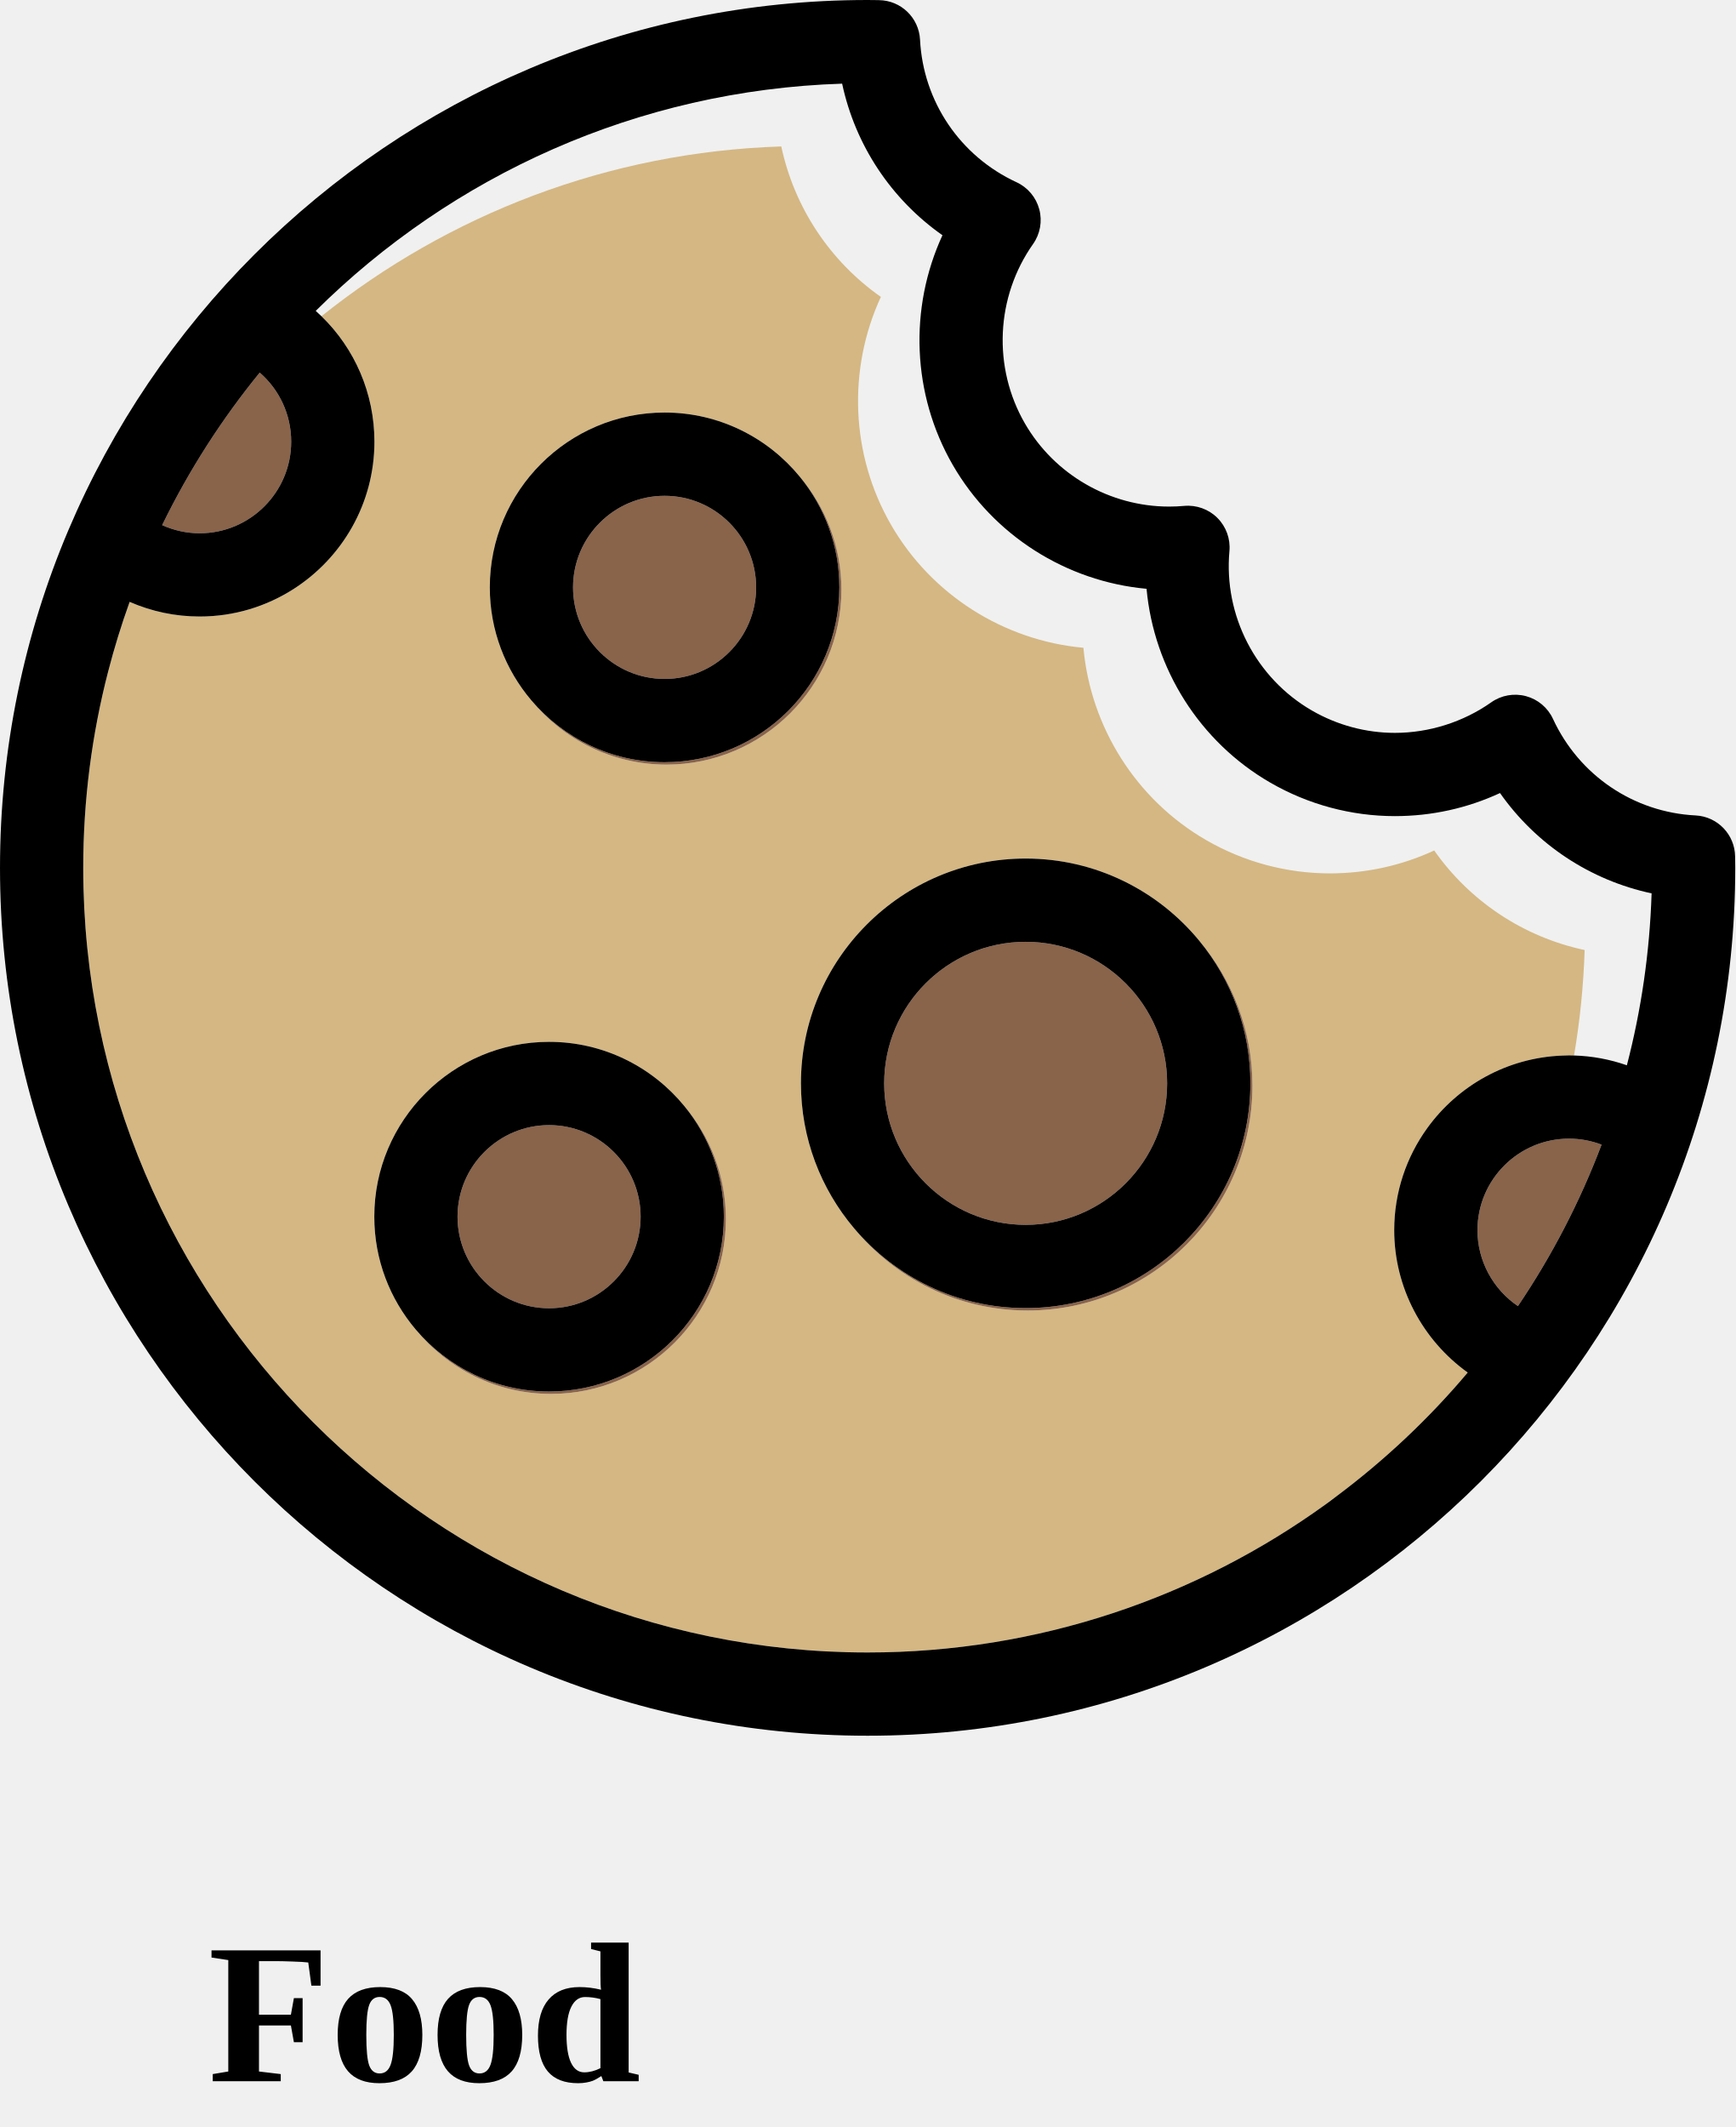
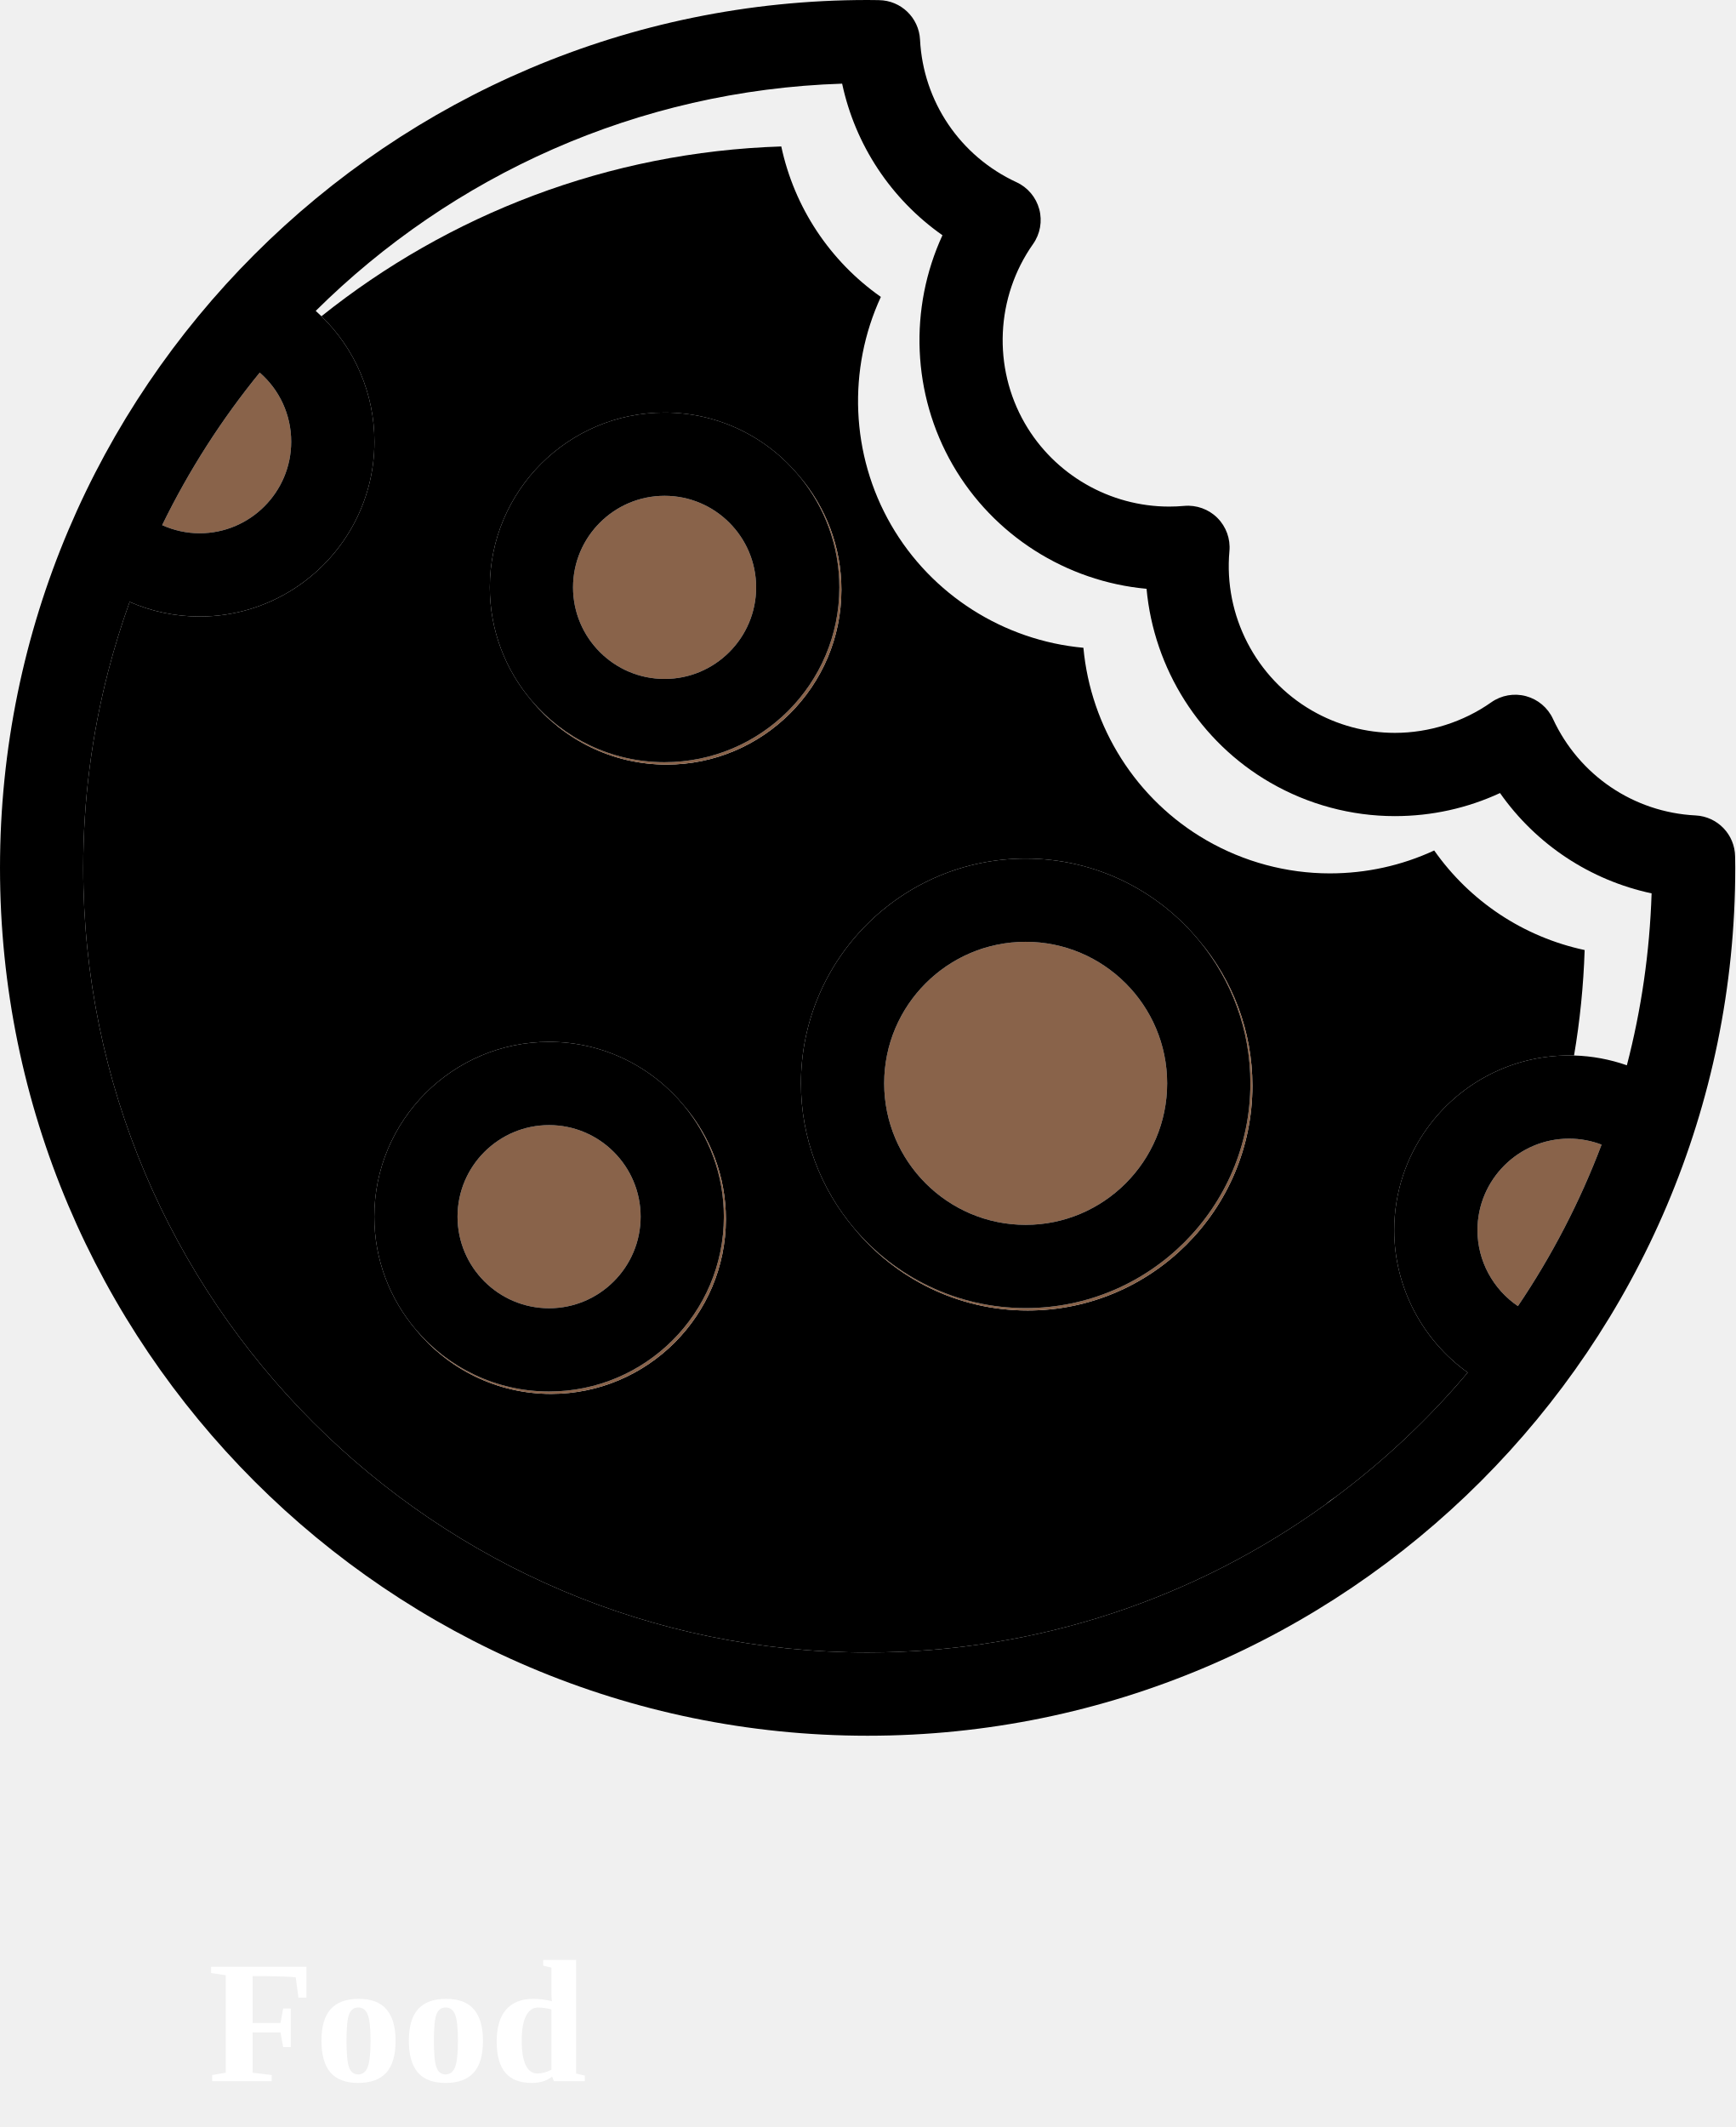
<svg xmlns="http://www.w3.org/2000/svg" version="1.1" id="Capa_1" x="0px" y="0px" viewBox="0 0 416.991 510.991" style="enable-background:new 0 0 416.991 416.991;" xml:space="preserve" width="150px">
-   <text font-size="4em" dx="50px" dy="500px" stroke-width="0.07em" font-weight="bold">Food</text>
+   <text font-size="3.5em" dx="50px" dy="500px" stroke-width="0.07em" fill="white" font-weight="600">Food</text>
  <g>
    <g>
-       <path style="fill:#D4B783;" d="M344.649,204.32c-7.807,3.62-16.314,5.501-25.067,5.503c-10.392,0.001-20.665-2.759-29.711-7.982    c-16.886-9.749-27.772-27.175-29.52-46.218c-19.143-1.749-36.518-12.726-46.216-29.523c-9.747-16.882-10.465-37.41-2.462-54.773    c-12.251-8.607-20.792-21.491-23.926-36.143c-41.698,1.338-79.982,16.399-110.502,40.79c7.997,7.752,12.731,18.522,12.731,30.139    c0,14.868-7.772,27.946-19.461,35.412c-6.518,4.163-14.248,6.588-22.539,6.588c-5.841,0-11.538-1.211-16.78-3.498    c-0.026,0.027-0.052,0.053-0.078,0.08c-1.962,5.439-3.673,10.997-5.136,16.655C22.086,176.423,20,192.219,20,208.496    c0,103.937,84.559,188.496,188.495,188.496c41.112,0,79.18-13.243,110.192-35.67c0.654-0.587,1.493-1.204,2.467-1.842    c11.615-8.688,22.217-18.658,31.549-29.74c-10.812-7.738-17.66-20.402-17.66-34.193c0-9.15,2.95-17.619,7.937-24.526    c7.339-10.164,19.105-16.916,32.449-17.425c0.523-0.029,1.057-0.049,1.615-0.049c0.404,0,0.807,0.014,1.21,0.026    c1.405-8.275,2.272-16.73,2.548-25.333C366.147,225.109,353.26,216.57,344.649,204.32z M132.435,334.871    c-13.093,0-24.803-6.025-32.512-15.445c-6.215-7.325-9.976-16.795-9.976-27.131c0-23.159,18.841-42,42-42    c13.093,0,24.804,6.025,32.512,15.445c6.215,7.325,9.976,16.795,9.976,27.131C174.435,316.03,155.595,334.871,132.435,334.871z     M160.194,183.688c-13.093,0-24.803-6.025-32.512-15.445c-6.215-7.325-9.976-16.795-9.976-27.131c0-23.159,18.841-42,42-42    c13.093,0,24.803,6.025,32.512,15.445c6.215,7.325,9.976,16.795,9.976,27.131C202.194,164.846,183.354,183.688,160.194,183.688z     M246.963,314.835c-16.814,0-31.855-7.727-41.767-19.815c-7.929-9.401-12.721-21.53-12.721-34.762c0-29.776,24.225-54,54-54    c16.814,0,31.855,7.727,41.767,19.815c7.929,9.401,12.721,21.53,12.721,34.762C300.963,290.611,276.738,314.835,246.963,314.835z" />
+       <path d="M344.649,204.32c-7.807,3.62-16.314,5.501-25.067,5.503c-10.392,0.001-20.665-2.759-29.711-7.982    c-16.886-9.749-27.772-27.175-29.52-46.218c-19.143-1.749-36.518-12.726-46.216-29.523c-9.747-16.882-10.465-37.41-2.462-54.773    c-12.251-8.607-20.792-21.491-23.926-36.143c-41.698,1.338-79.982,16.399-110.502,40.79c7.997,7.752,12.731,18.522,12.731,30.139    c0,14.868-7.772,27.946-19.461,35.412c-6.518,4.163-14.248,6.588-22.539,6.588c-5.841,0-11.538-1.211-16.78-3.498    c-0.026,0.027-0.052,0.053-0.078,0.08c-1.962,5.439-3.673,10.997-5.136,16.655C22.086,176.423,20,192.219,20,208.496    c0,103.937,84.559,188.496,188.495,188.496c41.112,0,79.18-13.243,110.192-35.67c0.654-0.587,1.493-1.204,2.467-1.842    c11.615-8.688,22.217-18.658,31.549-29.74c-10.812-7.738-17.66-20.402-17.66-34.193c0-9.15,2.95-17.619,7.937-24.526    c7.339-10.164,19.105-16.916,32.449-17.425c0.523-0.029,1.057-0.049,1.615-0.049c0.404,0,0.807,0.014,1.21,0.026    c1.405-8.275,2.272-16.73,2.548-25.333C366.147,225.109,353.26,216.57,344.649,204.32z M132.435,334.871    c-13.093,0-24.803-6.025-32.512-15.445c-6.215-7.325-9.976-16.795-9.976-27.131c0-23.159,18.841-42,42-42    c13.093,0,24.804,6.025,32.512,15.445c6.215,7.325,9.976,16.795,9.976,27.131C174.435,316.03,155.595,334.871,132.435,334.871z     M160.194,183.688c-13.093,0-24.803-6.025-32.512-15.445c-6.215-7.325-9.976-16.795-9.976-27.131c0-23.159,18.841-42,42-42    c13.093,0,24.803,6.025,32.512,15.445c6.215,7.325,9.976,16.795,9.976,27.131C202.194,164.846,183.354,183.688,160.194,183.688z     M246.963,314.835c-16.814,0-31.855-7.727-41.767-19.815c-7.929-9.401-12.721-21.53-12.721-34.762c0-29.776,24.225-54,54-54    c16.814,0,31.855,7.727,41.767,19.815c7.929,9.401,12.721,21.53,12.721,34.762C300.963,290.611,276.738,314.835,246.963,314.835z" />
      <path style="fill:#89634A;" d="M159.706,163.111c12.131,0,22-9.869,22-22c0-12.131-9.869-22-22-22c-12.131,0-22,9.869-22,22    C137.706,153.242,147.576,163.111,159.706,163.111z" />
      <path style="fill:#89634A;" d="M131.948,314.295c12.131,0,22-9.869,22-22c0-12.131-9.869-22-22-22c-12.131,0-22,9.869-22,22    C109.948,304.426,119.817,314.295,131.948,314.295z" />
      <path style="fill:#89634A;" d="M69.977,106.111c0-6.503-2.838-12.494-7.563-16.596c-9.154,11.218-17.041,23.505-23.448,36.643    c2.809,1.265,5.866,1.954,9.011,1.954C60.108,128.111,69.977,118.242,69.977,106.111z" />
      <path style="fill:#89634A;" d="M355.043,295.546c0,7.423,3.79,14.218,9.724,18.234c8.124-12.02,14.894-25.024,20.101-38.79    c-2.469-0.943-5.101-1.444-7.825-1.444C364.913,273.546,355.043,283.415,355.043,295.546z" />
      <path style="fill:#89634A;" d="M246.475,294.259c18.748,0,34-15.253,34-34c0-18.748-15.252-34-34-34c-18.748,0-34,15.252-34,34    C212.475,279.006,227.727,294.259,246.475,294.259z" />
    </g>
    <g>
      <path style="fill:#89634A;" d="M192.218,114.556c5.926,7.242,9.488,16.489,9.488,26.555c0,23.159-18.841,42-42,42    c-12.822,0-24.314-5.782-32.024-14.869c7.708,9.42,19.419,15.445,32.512,15.445c23.159,0,42-18.841,42-42    C202.194,131.351,198.434,121.881,192.218,114.556z" />
      <path style="fill:#89634A;" d="M173.948,292.295c0,23.159-18.841,42-42,42c-12.822,0-24.314-5.782-32.024-14.869    c7.709,9.42,19.419,15.445,32.512,15.445c23.159,0,42-18.841,42-42c0-10.337-3.761-19.806-9.976-27.131    C170.385,272.982,173.948,282.229,173.948,292.295z" />
      <path style="fill:#89634A;" d="M300.475,260.259c0,29.776-24.225,54-54,54c-16.543,0-31.365-7.485-41.279-19.238    c9.911,12.087,24.952,19.815,41.767,19.815c29.775,0,54-24.224,54-54c0-13.232-4.792-25.361-12.721-34.762    C295.882,235.391,300.475,247.297,300.475,260.259z" />
      <path d="M159.706,183.111c23.159,0,42-18.841,42-42c0-10.066-3.562-19.313-9.488-26.555c-7.708-9.42-19.418-15.445-32.512-15.445    c-23.159,0-42,18.841-42,42c0,10.337,3.761,19.806,9.976,27.131C135.393,177.329,146.884,183.111,159.706,183.111z     M159.706,119.111c12.131,0,22,9.869,22,22c0,12.131-9.869,22-22,22c-12.131,0-22-9.869-22-22    C137.706,128.98,147.576,119.111,159.706,119.111z" />
      <path d="M131.948,334.295c23.159,0,42-18.841,42-42c0-10.066-3.562-19.313-9.488-26.555c-7.708-9.42-19.419-15.445-32.512-15.445    c-23.159,0-42,18.841-42,42c0,10.337,3.761,19.806,9.976,27.131C107.634,328.513,119.125,334.295,131.948,334.295z     M131.948,270.295c12.131,0,22,9.869,22,22c0,12.131-9.869,22-22,22c-12.131,0-22-9.869-22-22    C109.948,280.164,119.817,270.295,131.948,270.295z" />
-       <path d="M416.97,206.596l-0.013-0.831c-0.064-5.279-4.222-9.598-9.494-9.864c-14.875-0.751-28.007-9.639-34.27-23.193    c-1.245-2.694-3.623-4.696-6.489-5.465c-2.867-0.769-5.927-0.224-8.353,1.487c-6.706,4.73-14.927,7.335-23.146,7.336    c-6.964,0-13.857-1.854-19.935-5.363c-13.458-7.77-21.242-22.803-19.83-38.299c0.269-2.956-0.789-5.879-2.888-7.977    c-2.1-2.1-5.033-3.154-7.977-2.889c-1.195,0.109-2.411,0.164-3.614,0.164c-14.272,0-27.562-7.662-34.683-19.996    c-7.77-13.458-6.994-30.369,1.976-43.084c1.711-2.425,2.257-5.485,1.488-8.352c-0.768-2.867-2.77-5.245-5.464-6.49    c-13.548-6.262-22.434-19.387-23.189-34.254c-0.268-5.269-4.583-9.424-9.858-9.492l-0.816-0.013C209.777,0.01,209.137,0,208.496,0    C93.531,0,0.001,93.531,0.001,208.496s93.53,208.496,208.495,208.496s208.495-93.531,208.495-208.496    C416.991,207.861,416.981,207.229,416.97,206.596z M62.414,89.515c4.725,4.102,7.563,10.093,7.563,16.596c0,12.131-9.869,22-22,22    c-3.145,0-6.202-0.689-9.011-1.954C45.373,113.02,53.26,100.733,62.414,89.515z M364.768,313.781    c-5.935-4.016-9.724-10.811-9.724-18.234c0-12.131,9.869-22,22-22c2.725,0,5.356,0.501,7.825,1.444    C379.662,288.757,372.892,301.761,364.768,313.781z M390.948,255.926c-4.067-1.428-8.354-2.227-12.695-2.354    c-0.403-0.012-0.806-0.026-1.21-0.026c-0.542,0-1.077,0.029-1.615,0.049c-13.344,0.509-25.11,7.26-32.449,17.425    c-4.987,6.906-7.937,15.376-7.937,24.526c0,13.791,6.848,26.454,17.66,34.193c-9.332,11.082-19.935,21.052-31.549,29.74    c-0.822,0.615-1.635,1.24-2.467,1.842c-31.012,22.428-69.08,35.67-110.192,35.67C104.559,396.991,20,312.433,20,208.496    c0-16.276,2.085-32.073,5.983-47.148c1.463-5.657,3.174-11.215,5.136-16.655c0.012-0.032,0.022-0.065,0.034-0.098    c0.014,0.006,0.029,0.011,0.044,0.018c5.242,2.287,10.938,3.498,16.78,3.498c8.291,0,16.021-2.425,22.539-6.588    c11.688-7.466,19.461-20.544,19.461-35.412c0-11.617-4.733-22.387-12.731-30.139c-0.451-0.437-0.906-0.869-1.377-1.286    c32.732-32.446,77.26-53.009,126.502-54.589c3.157,14.763,11.764,27.746,24.107,36.418c-8.064,17.495-7.341,38.179,2.48,55.19    c9.771,16.925,27.278,27.985,46.567,29.748c1.761,19.188,12.729,36.747,29.744,46.57c9.114,5.262,19.466,8.043,29.936,8.042    c8.82-0.001,17.392-1.897,25.258-5.544c8.676,12.343,21.661,20.947,36.427,24.102C396.436,228.84,394.398,242.665,390.948,255.926    z" />
+       <path stroke-width="4px" d="M416.97,206.596l-0.013-0.831c-0.064-5.279-4.222-9.598-9.494-9.864c-14.875-0.751-28.007-9.639-34.27-23.193    c-1.245-2.694-3.623-4.696-6.489-5.465c-2.867-0.769-5.927-0.224-8.353,1.487c-6.706,4.73-14.927,7.335-23.146,7.336    c-6.964,0-13.857-1.854-19.935-5.363c-13.458-7.77-21.242-22.803-19.83-38.299c0.269-2.956-0.789-5.879-2.888-7.977    c-2.1-2.1-5.033-3.154-7.977-2.889c-1.195,0.109-2.411,0.164-3.614,0.164c-14.272,0-27.562-7.662-34.683-19.996    c-7.77-13.458-6.994-30.369,1.976-43.084c1.711-2.425,2.257-5.485,1.488-8.352c-0.768-2.867-2.77-5.245-5.464-6.49    c-13.548-6.262-22.434-19.387-23.189-34.254c-0.268-5.269-4.583-9.424-9.858-9.492l-0.816-0.013C209.777,0.01,209.137,0,208.496,0    C93.531,0,0.001,93.531,0.001,208.496s93.53,208.496,208.495,208.496s208.495-93.531,208.495-208.496    C416.991,207.861,416.981,207.229,416.97,206.596z M62.414,89.515c4.725,4.102,7.563,10.093,7.563,16.596c0,12.131-9.869,22-22,22    c-3.145,0-6.202-0.689-9.011-1.954C45.373,113.02,53.26,100.733,62.414,89.515z M364.768,313.781    c-5.935-4.016-9.724-10.811-9.724-18.234c0-12.131,9.869-22,22-22c2.725,0,5.356,0.501,7.825,1.444    C379.662,288.757,372.892,301.761,364.768,313.781z M390.948,255.926c-4.067-1.428-8.354-2.227-12.695-2.354    c-0.403-0.012-0.806-0.026-1.21-0.026c-0.542,0-1.077,0.029-1.615,0.049c-13.344,0.509-25.11,7.26-32.449,17.425    c-4.987,6.906-7.937,15.376-7.937,24.526c0,13.791,6.848,26.454,17.66,34.193c-9.332,11.082-19.935,21.052-31.549,29.74    c-0.822,0.615-1.635,1.24-2.467,1.842c-31.012,22.428-69.08,35.67-110.192,35.67C104.559,396.991,20,312.433,20,208.496    c0-16.276,2.085-32.073,5.983-47.148c1.463-5.657,3.174-11.215,5.136-16.655c0.012-0.032,0.022-0.065,0.034-0.098    c0.014,0.006,0.029,0.011,0.044,0.018c5.242,2.287,10.938,3.498,16.78,3.498c8.291,0,16.021-2.425,22.539-6.588    c11.688-7.466,19.461-20.544,19.461-35.412c0-11.617-4.733-22.387-12.731-30.139c-0.451-0.437-0.906-0.869-1.377-1.286    c32.732-32.446,77.26-53.009,126.502-54.589c3.157,14.763,11.764,27.746,24.107,36.418c-8.064,17.495-7.341,38.179,2.48,55.19    c9.771,16.925,27.278,27.985,46.567,29.748c1.761,19.188,12.729,36.747,29.744,46.57c9.114,5.262,19.466,8.043,29.936,8.042    c8.82-0.001,17.392-1.897,25.258-5.544c8.676,12.343,21.661,20.947,36.427,24.102C396.436,228.84,394.398,242.665,390.948,255.926    z" />
      <path d="M246.475,314.259c29.775,0,54-24.224,54-54c0-12.961-4.593-24.868-12.233-34.185    c-9.911-12.087-24.952-19.815-41.767-19.815c-29.775,0-54,24.224-54,54c0,13.232,4.792,25.361,12.721,34.762    C215.11,306.774,229.932,314.259,246.475,314.259z M246.475,226.259c18.748,0,34,15.252,34,34c0,18.747-15.252,34-34,34    c-18.748,0-34-15.253-34-34C212.475,241.511,227.727,226.259,246.475,226.259z" />
    </g>
  </g>
  <g>
</g>
  <g>
</g>
  <g>
</g>
  <g>
</g>
  <g>
</g>
  <g>
</g>
  <g>
</g>
  <g>
</g>
  <g>
</g>
  <g>
</g>
  <g>
</g>
  <g>
</g>
  <g>
</g>
  <g>
</g>
  <g>
</g>
</svg>
